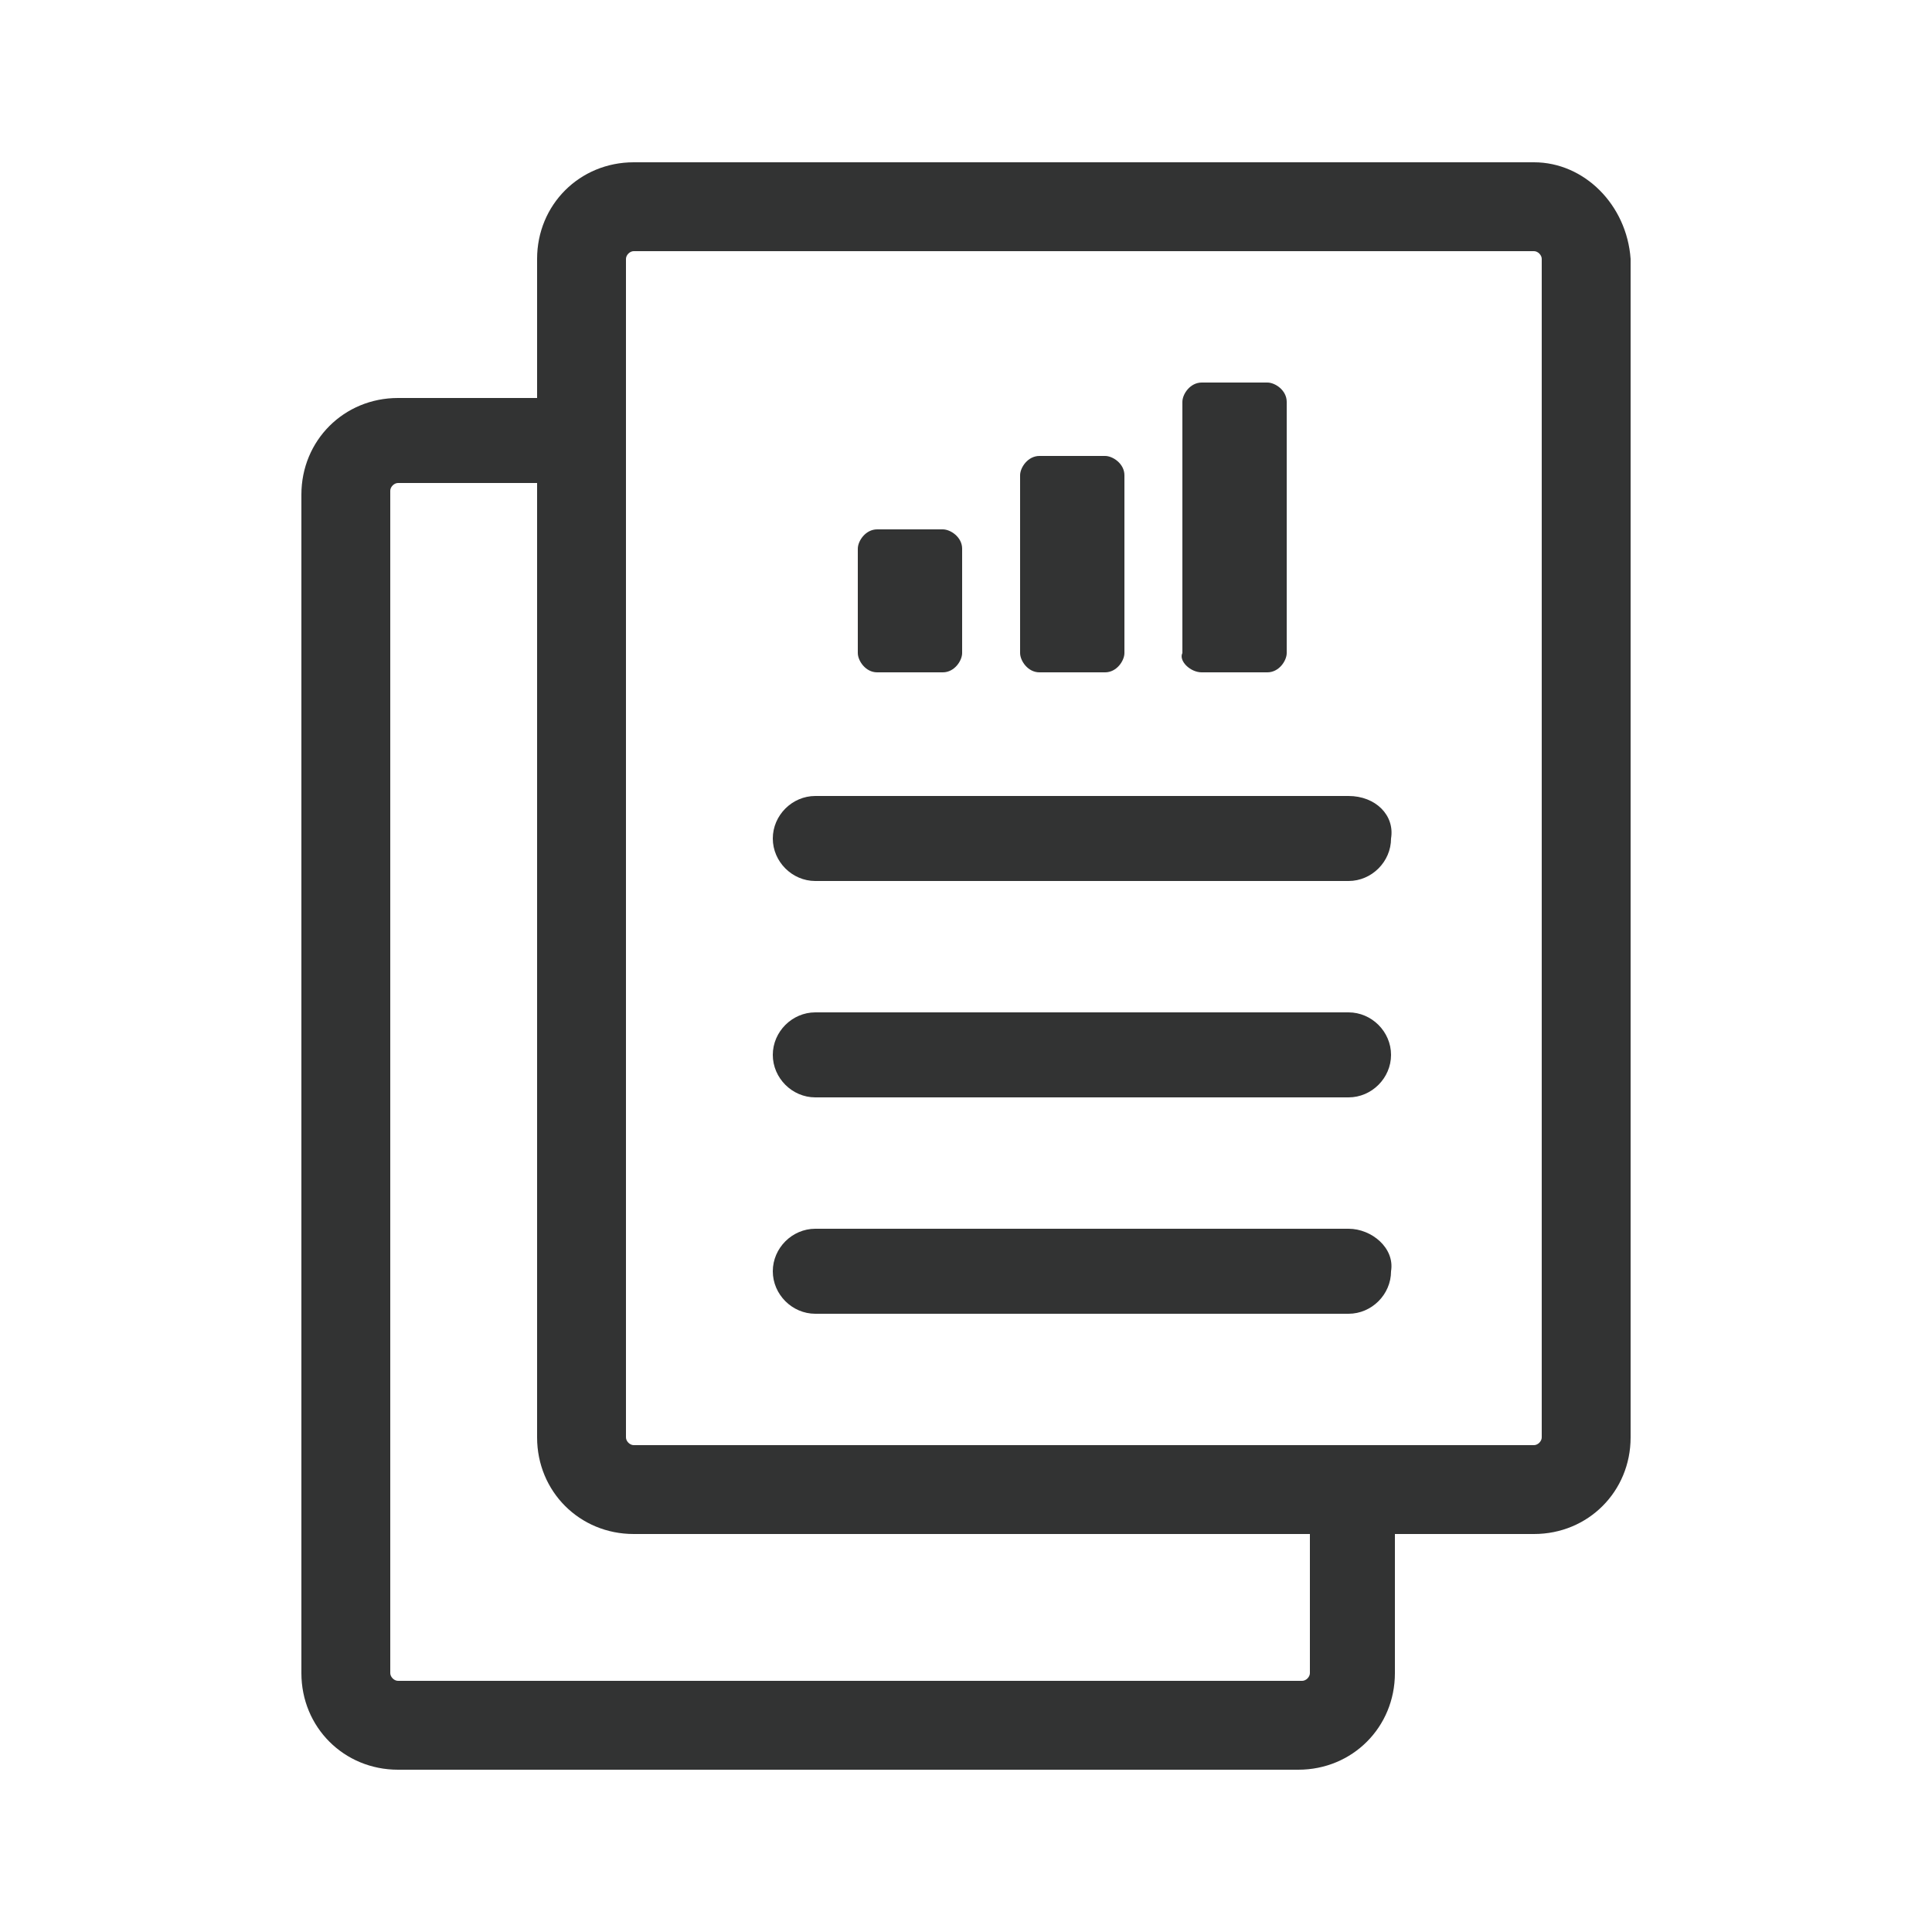
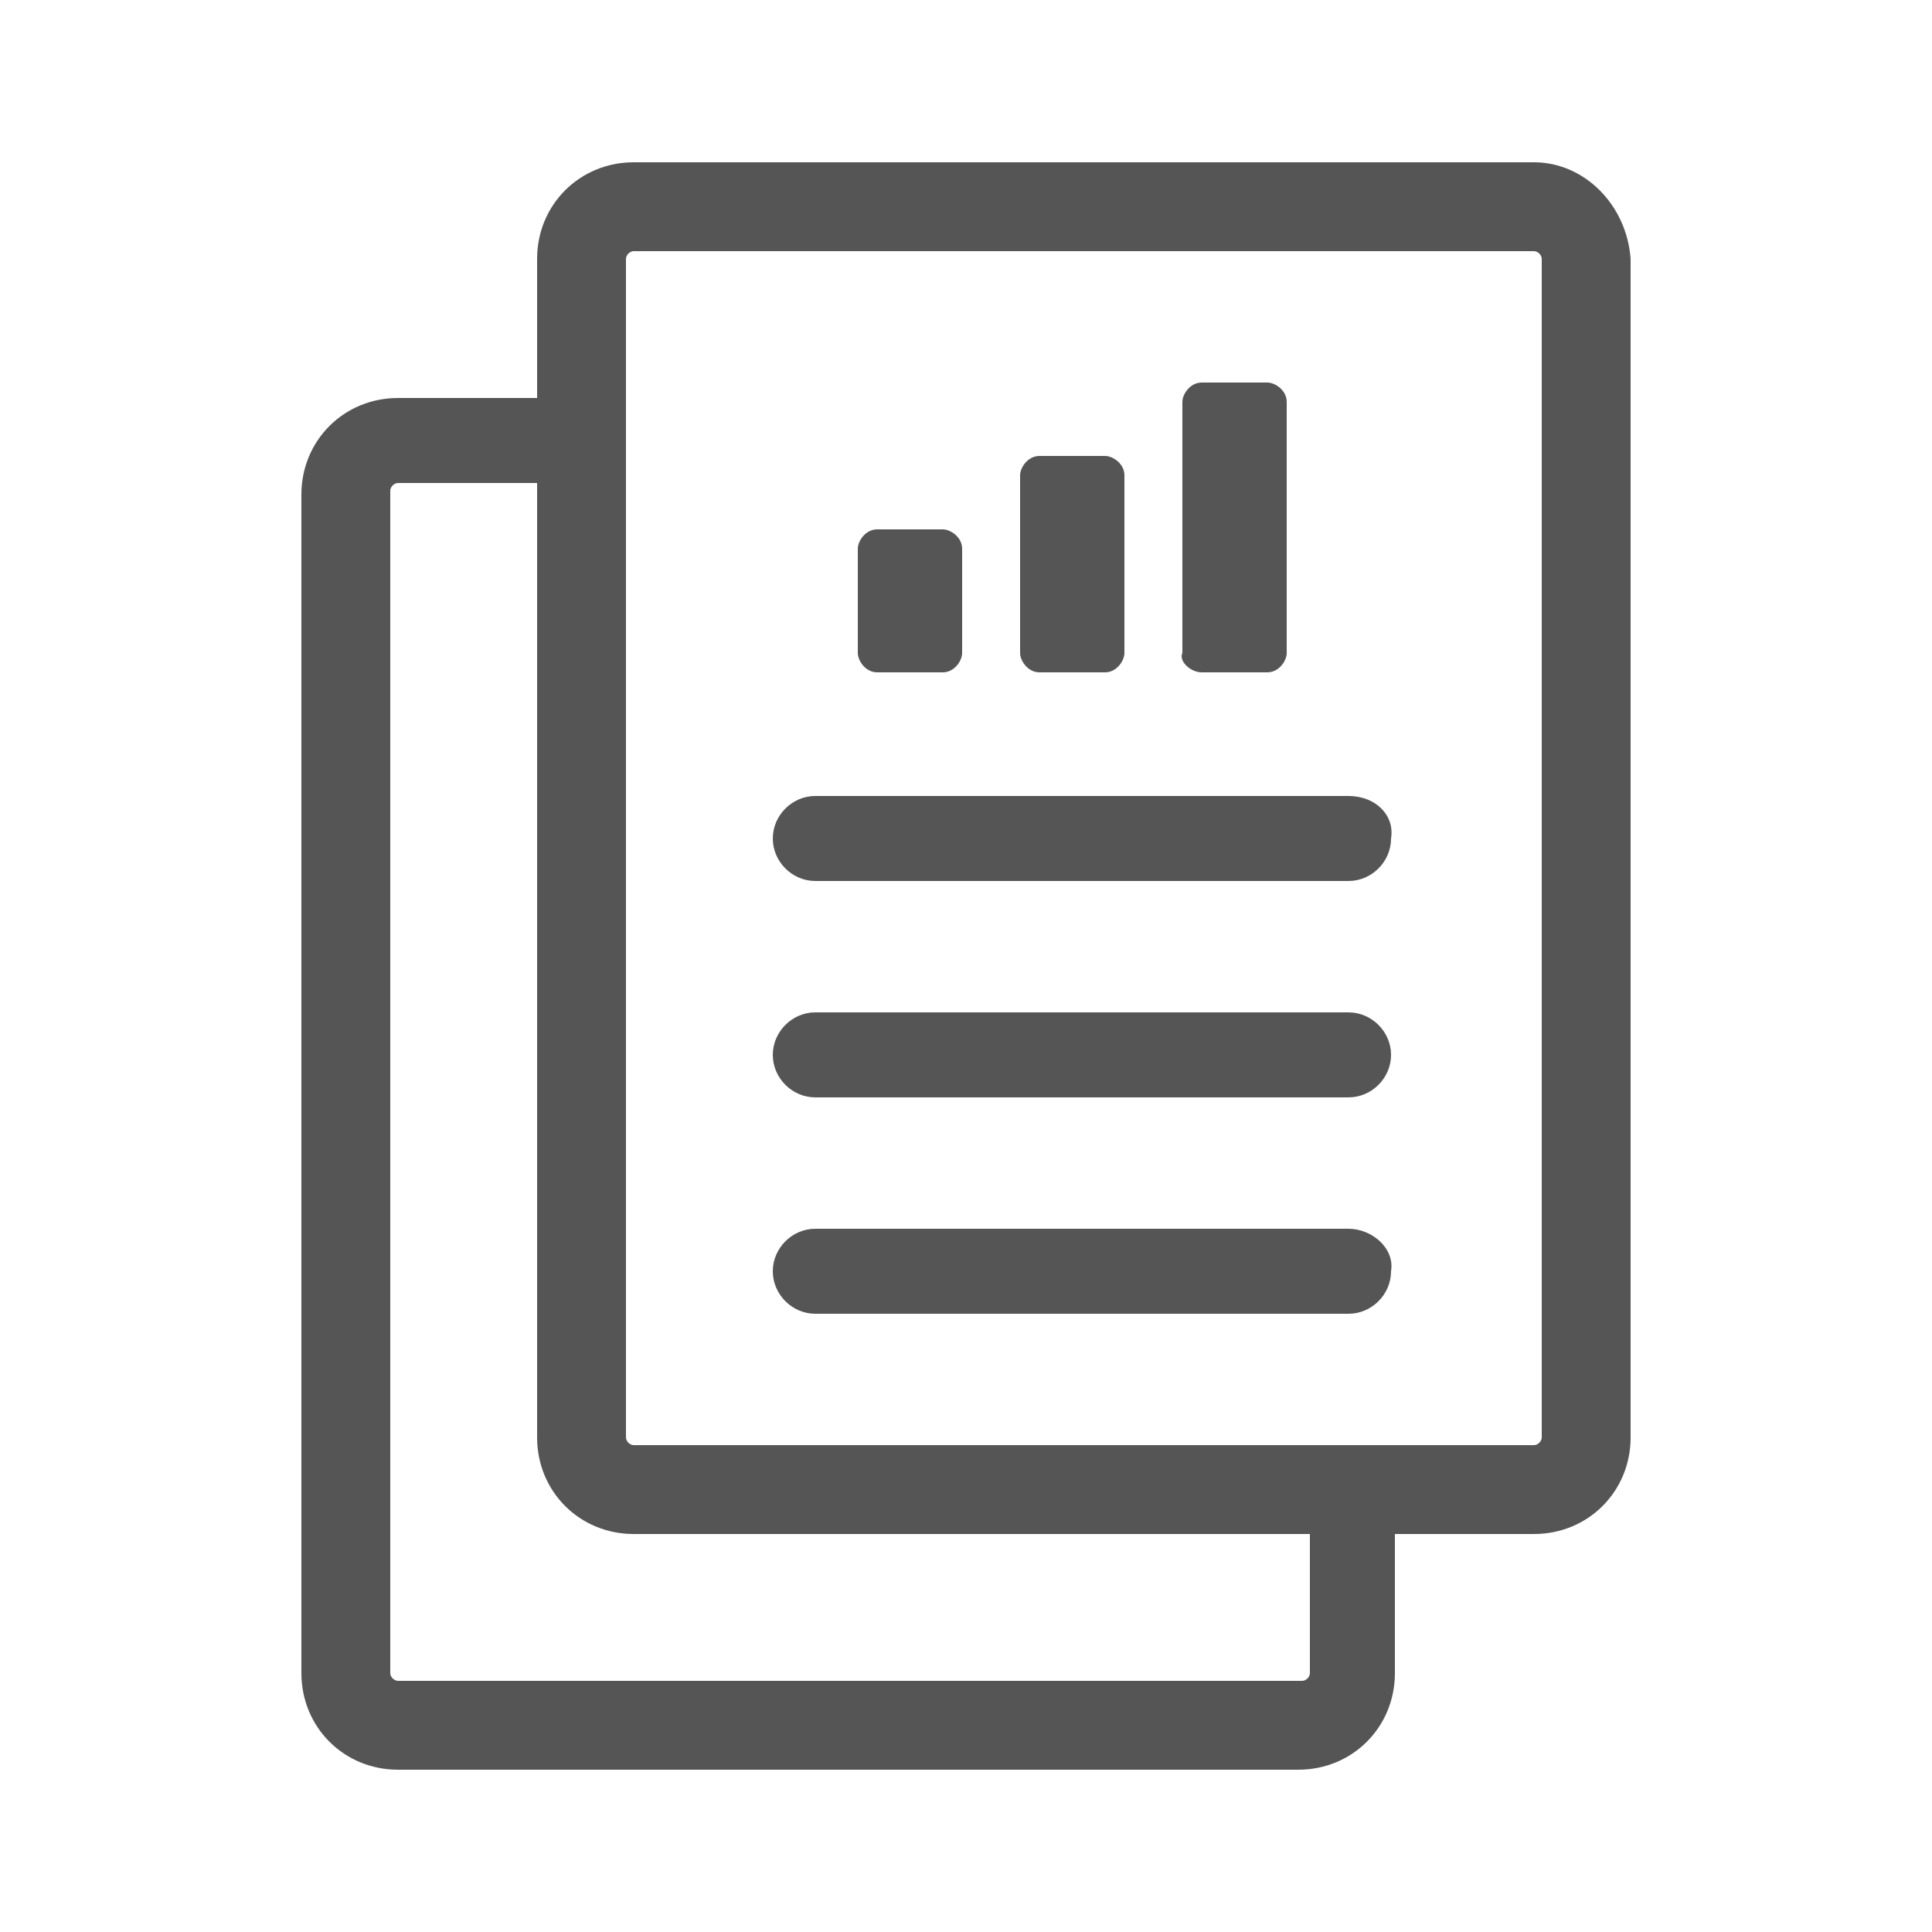
<svg xmlns="http://www.w3.org/2000/svg" version="1.1" id="圖層_1" x="0px" y="0px" viewBox="0 0 50 50" style="enable-background:new 0 0 50 50;" xml:space="preserve">
  <style type="text/css">
- 	.st0{fill:#323333;}
+ 	.st0{fill:#555555;}
</style>
-   <path class="st0" d="M39.7,4.2H16.4c-1.4,0-2.5,1.1-2.5,2.5v3.6h-3.6c-1.4,0-2.5,1.1-2.5,2.5v30.5c0,1.4,1.1,2.5,2.5,2.5h23.3  c1.4,0,2.5-1.1,2.5-2.5v-3.6h3.6c1.4,0,2.5-1.1,2.5-2.5V6.7C42.1,5.3,41,4.2,39.7,4.2z M33.9,43.3c0,0.1-0.1,0.2-0.2,0.2H10.3  c-0.1,0-0.2-0.1-0.2-0.2V12.7c0-0.1,0.1-0.2,0.2-0.2h3.6v24.7c0,1.4,1.1,2.5,2.5,2.5h17.5V43.3z M39.9,37L39.9,37l0,0.2  c0,0.1-0.1,0.2-0.2,0.2H16.4c-0.1,0-0.2-0.1-0.2-0.2V6.7c0-0.1,0.1-0.2,0.2-0.2h23.3c0.1,0,0.2,0.1,0.2,0.2V37z M34.9,26.2H21.1  c-0.6,0-1.1,0.5-1.1,1.1s0.5,1.1,1.1,1.1h13.8c0.6,0,1.1-0.5,1.1-1.1S35.5,26.2,34.9,26.2z M34.9,31.8H21.1c-0.6,0-1.1,0.5-1.1,1.1  c0,0.6,0.5,1.1,1.1,1.1h13.8c0.6,0,1.1-0.5,1.1-1.1C36.1,32.3,35.5,31.8,34.9,31.8z M34.9,20.6H21.1c-0.6,0-1.1,0.5-1.1,1.1  c0,0.6,0.5,1.1,1.1,1.1h13.8c0.6,0,1.1-0.5,1.1-1.1C36.1,21.1,35.6,20.6,34.9,20.6z M22.7,17.4h1.7c0.3,0,0.5-0.3,0.5-0.5v-2.7  c0-0.3-0.3-0.5-0.5-0.5h-1.7c-0.3,0-0.5,0.3-0.5,0.5v2.7C22.2,17.1,22.4,17.4,22.7,17.4z M26.9,17.4h1.7c0.3,0,0.5-0.3,0.5-0.5v-4.6  c0-0.3-0.3-0.5-0.5-0.5h-1.7c-0.3,0-0.5,0.3-0.5,0.5v4.6C26.4,17.1,26.6,17.4,26.9,17.4z M31.1,17.4h1.7c0.3,0,0.5-0.3,0.5-0.5v-6.5  c0-0.3-0.3-0.5-0.5-0.5h-1.7c-0.3,0-0.5,0.3-0.5,0.5v6.5C30.5,17.1,30.8,17.4,31.1,17.4z" />
+   <path class="st0" d="M39.7,4.2H16.4c-1.4,0-2.5,1.1-2.5,2.5v3.6h-3.6c-1.4,0-2.5,1.1-2.5,2.5v30.5c0,1.4,1.1,2.5,2.5,2.5h23.3  c1.4,0,2.5-1.1,2.5-2.5v-3.6h3.6c1.4,0,2.5-1.1,2.5-2.5V6.7C42.1,5.3,41,4.2,39.7,4.2z M33.9,43.3c0,0.1-0.1,0.2-0.2,0.2H10.3  c-0.1,0-0.2-0.1-0.2-0.2V12.7c0-0.1,0.1-0.2,0.2-0.2h3.6v24.7c0,1.4,1.1,2.5,2.5,2.5h17.5V43.3z M39.9,37L39.9,37v0.2  c0,0.1-0.1,0.2-0.2,0.2H16.4c-0.1,0-0.2-0.1-0.2-0.2V6.7c0-0.1,0.1-0.2,0.2-0.2h23.3c0.1,0,0.2,0.1,0.2,0.2  C39.9,6.7,39.9,37,39.9,37z M34.9,26.2H21.1c-0.6,0-1.1,0.5-1.1,1.1s0.5,1.1,1.1,1.1h13.8c0.6,0,1.1-0.5,1.1-1.1  S35.5,26.2,34.9,26.2z M34.9,31.8H21.1c-0.6,0-1.1,0.5-1.1,1.1s0.5,1.1,1.1,1.1h13.8c0.6,0,1.1-0.5,1.1-1.1  C36.1,32.3,35.5,31.8,34.9,31.8z M34.9,20.6H21.1c-0.6,0-1.1,0.5-1.1,1.1s0.5,1.1,1.1,1.1h13.8c0.6,0,1.1-0.5,1.1-1.1  C36.1,21.1,35.6,20.6,34.9,20.6z M22.7,17.4h1.7c0.3,0,0.5-0.3,0.5-0.5v-2.7c0-0.3-0.3-0.5-0.5-0.5h-1.7c-0.3,0-0.5,0.3-0.5,0.5v2.7  C22.2,17.1,22.4,17.4,22.7,17.4z M26.9,17.4h1.7c0.3,0,0.5-0.3,0.5-0.5v-4.6c0-0.3-0.3-0.5-0.5-0.5h-1.7c-0.3,0-0.5,0.3-0.5,0.5v4.6  C26.4,17.1,26.6,17.4,26.9,17.4z M31.1,17.4h1.7c0.3,0,0.5-0.3,0.5-0.5v-6.5c0-0.3-0.3-0.5-0.5-0.5h-1.7c-0.3,0-0.5,0.3-0.5,0.5v6.5  C30.5,17.1,30.8,17.4,31.1,17.4z" />
</svg>
